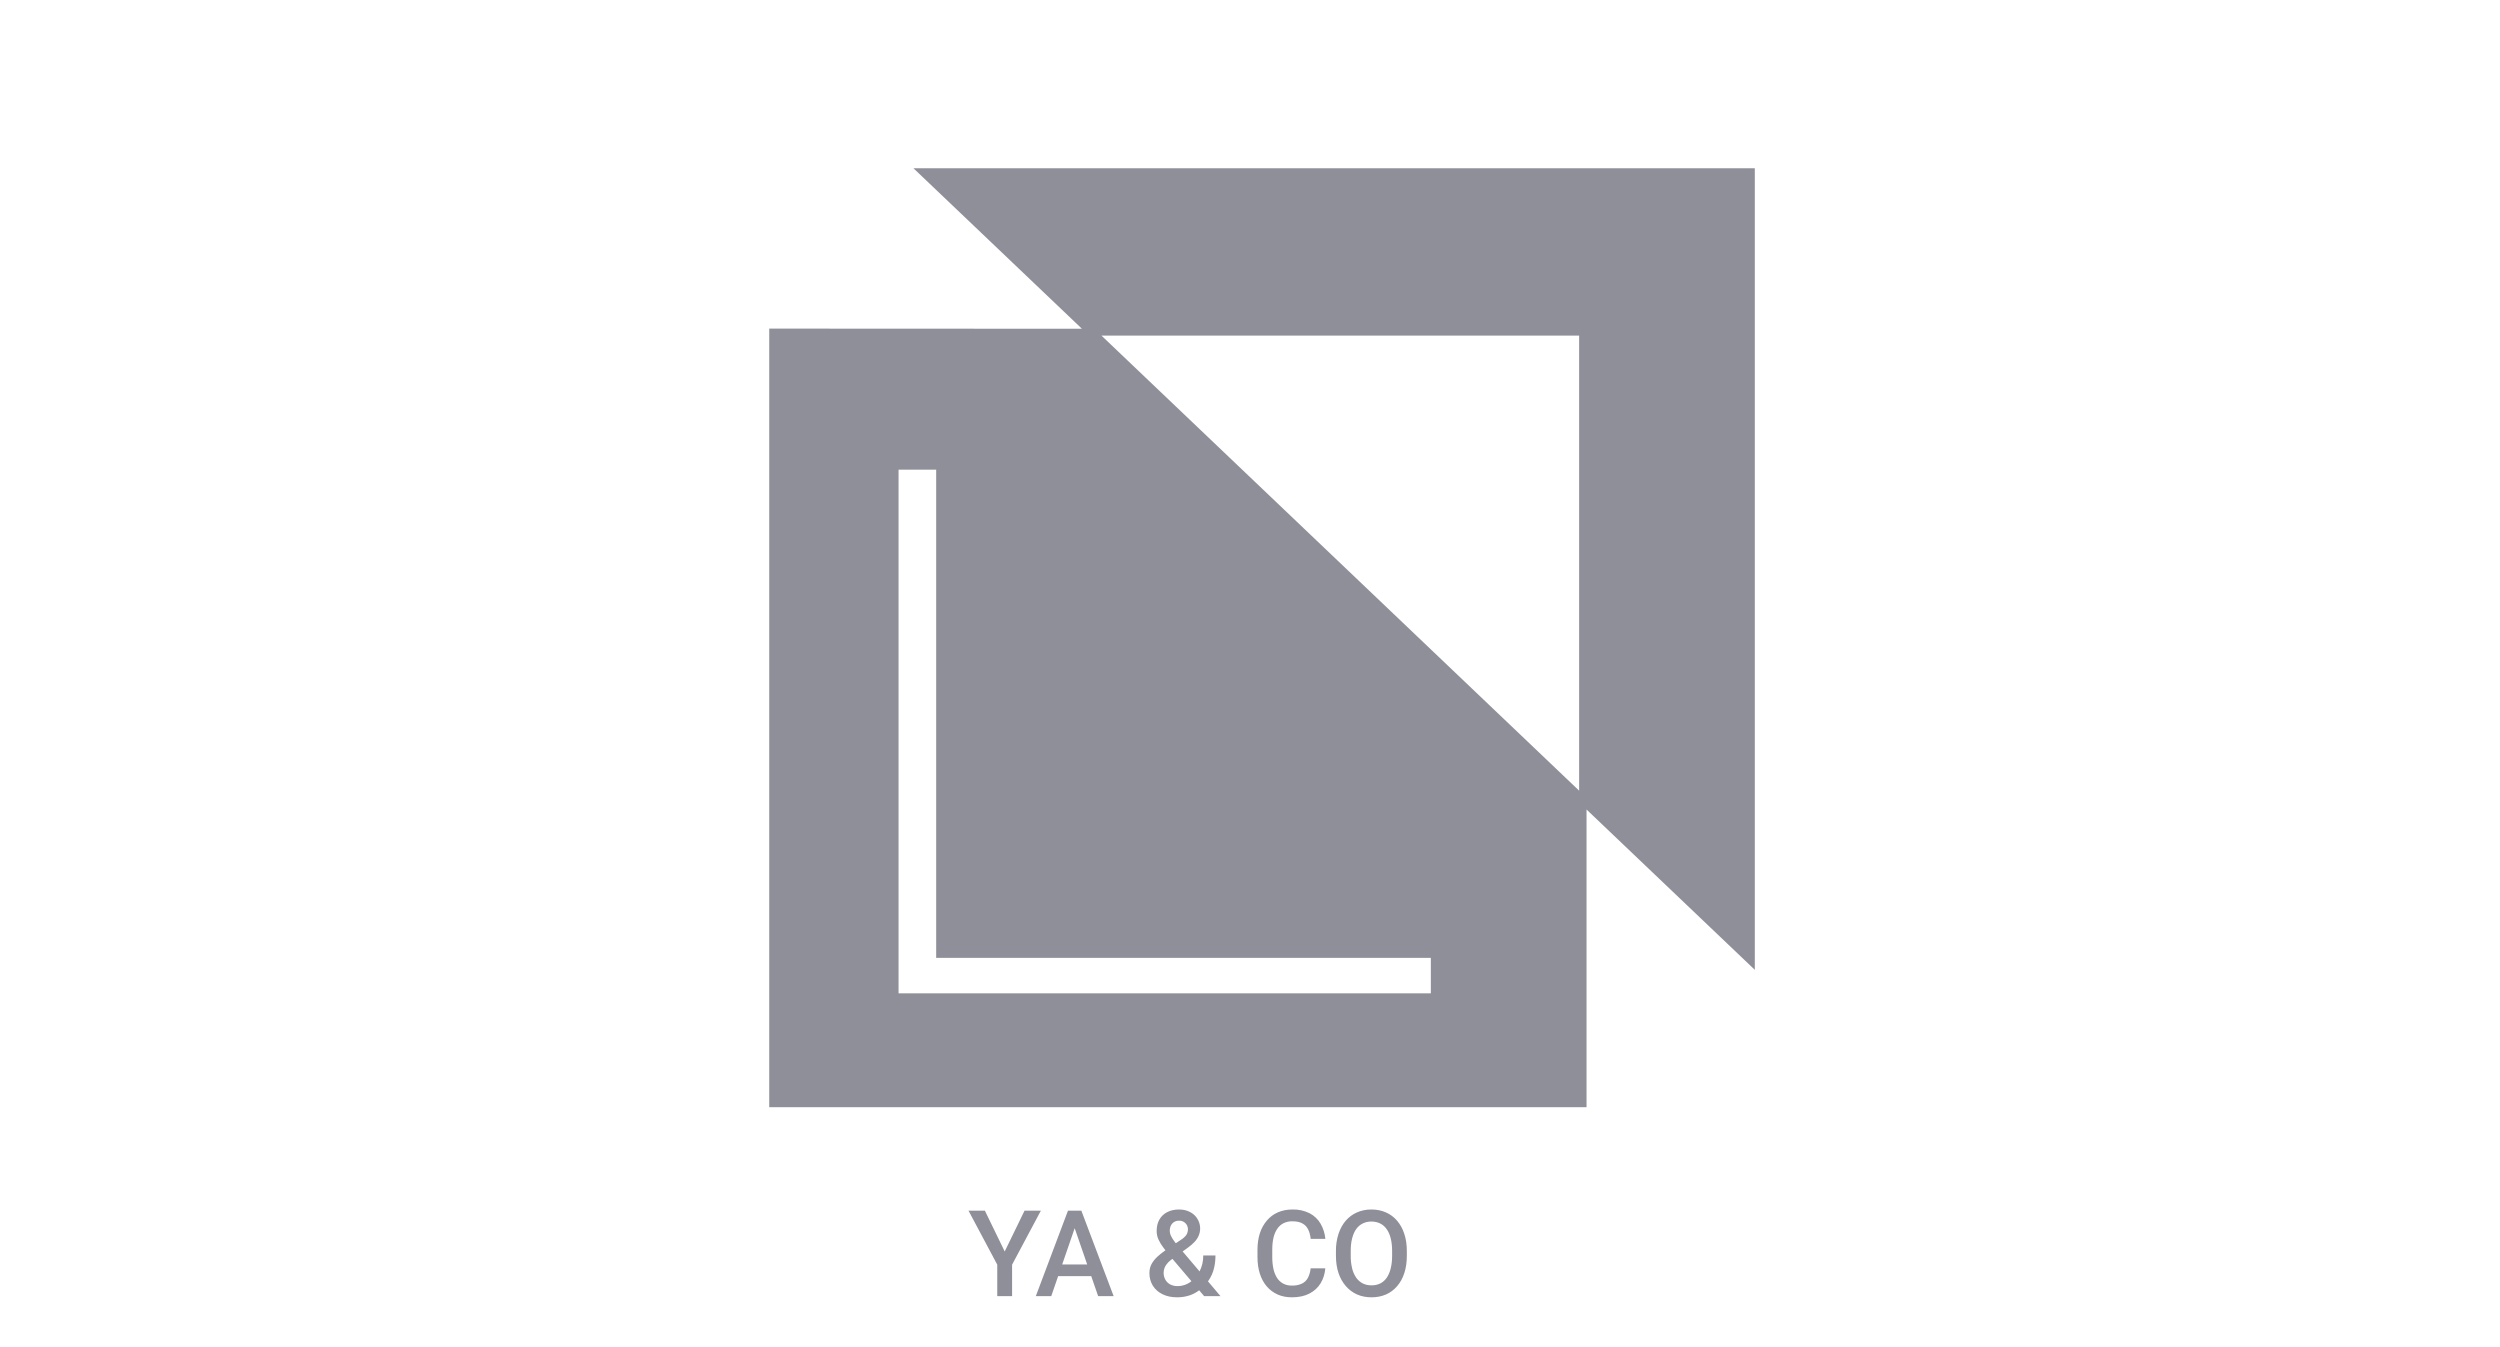
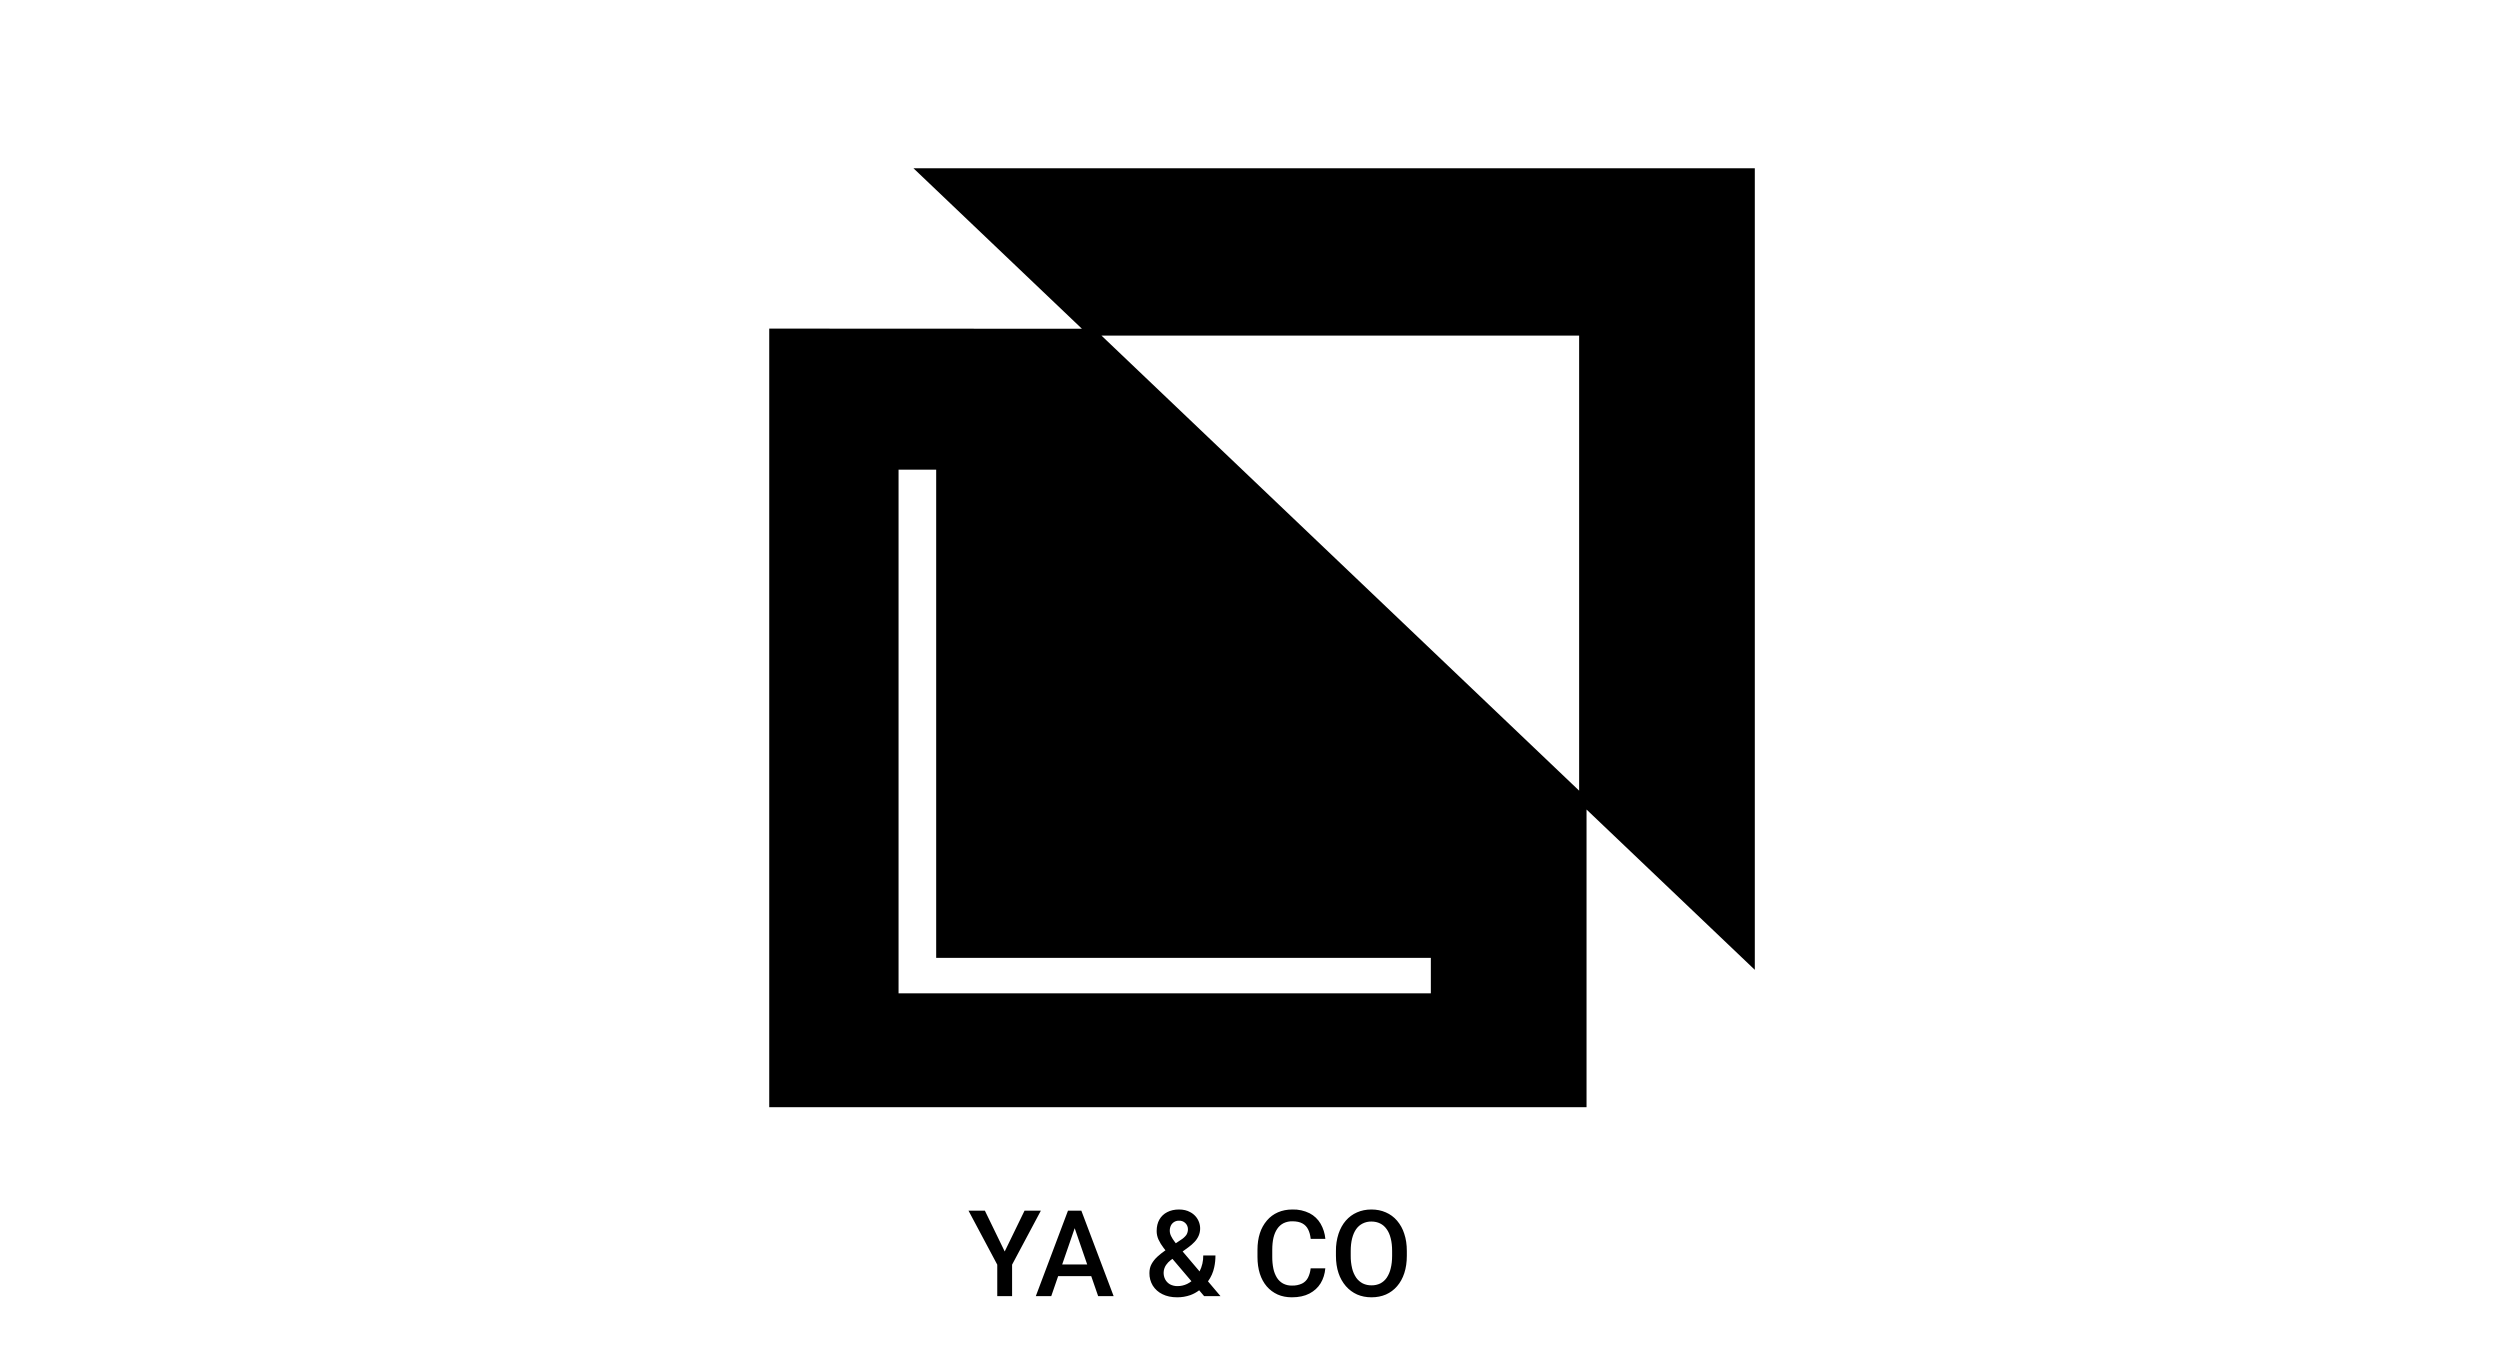
- <svg xmlns="http://www.w3.org/2000/svg" width="104" height="56" fill="none">
-   <path fill="#8E8F99" fill-rule="evenodd" d="m38 7 7.008 6.676L32 13.67V46.06h34V33.676l7 6.669V7H38Zm27.692 25.892-19.87-18.93h19.87v18.93Zm-6.169 8.43H37.38V19.538h1.565v20.31h20.578v1.476Zm-17.727 10.74-.825-1.698h-.681l1.196 2.246v1.309h.617V52.61l1.197-2.246h-.679l-.825 1.697Zm3.042-1.698h.146l1.343 3.555h-.644l-.288-.832h-1.376l-.287.832h-.642l1.338-3.555H44.838Zm-.652 2.237h1.041l-.52-1.508-.52 1.508Zm4.296-.59a9.549 9.549 0 0 1-.077-.099 1.82 1.82 0 0 1-.213-.349.86.86 0 0 1-.075-.352c0-.185.038-.344.114-.478a.77.77 0 0 1 .325-.308c.14-.073.304-.11.49-.11.181 0 .337.037.467.11a.766.766 0 0 1 .35.984.896.896 0 0 1-.17.254 1.729 1.729 0 0 1-.248.218l-.247.18.704.83a1.407 1.407 0 0 0 .153-.664h.508c0 .173-.017.336-.051.49a1.523 1.523 0 0 1-.26.587l.52.615h-.68l-.207-.243a1.384 1.384 0 0 1-.364.2 1.624 1.624 0 0 1-.552.092c-.236 0-.44-.043-.613-.13a.97.97 0 0 1-.4-.356.975.975 0 0 1-.14-.52c0-.145.03-.272.09-.38.061-.111.143-.214.247-.309.096-.087.206-.174.33-.261Zm.292.358-.074.053a.914.914 0 0 0-.193.203.59.59 0 0 0-.034.6.515.515 0 0 0 .198.203.65.65 0 0 0 .32.074c.135 0 .266-.03.393-.09a1.06 1.06 0 0 0 .18-.113l-.79-.93Zm.14-.65.218-.146a.791.791 0 0 0 .22-.2.444.444 0 0 0 .066-.25.354.354 0 0 0-.374-.342.362.362 0 0 0-.339.21.502.502 0 0 0 .015.435c.037.077.088.157.154.242l.04.052Zm6.22 1.043h-.611a1.108 1.108 0 0 1-.112.393.554.554 0 0 1-.247.242.925.925 0 0 1-.422.083.748.748 0 0 1-.369-.086.707.707 0 0 1-.254-.242 1.192 1.192 0 0 1-.146-.373 2.365 2.365 0 0 1-.047-.488v-.3c0-.19.017-.357.051-.504.036-.148.09-.272.16-.373a.69.69 0 0 1 .26-.23.809.809 0 0 1 .367-.078c.17 0 .309.03.415.088.105.057.185.14.239.25.055.108.091.24.107.392h.61a1.53 1.53 0 0 0-.2-.632 1.128 1.128 0 0 0-.454-.432 1.509 1.509 0 0 0-.717-.157c-.223 0-.424.04-.603.118-.178.078-.33.19-.457.34a1.532 1.532 0 0 0-.293.529c-.067.206-.1.438-.1.693v.296c0 .255.033.486.098.693.066.207.163.383.288.53.125.145.276.257.451.337.176.078.374.117.594.117.286 0 .53-.052.73-.156.2-.105.355-.247.466-.428.11-.182.176-.39.195-.622Zm3.39-.523v-.195c0-.268-.035-.509-.107-.72a1.56 1.56 0 0 0-.3-.545 1.277 1.277 0 0 0-.467-.344c-.18-.08-.38-.12-.6-.12-.218 0-.418.04-.598.12-.18.078-.335.193-.467.344-.13.15-.23.332-.302.545a2.241 2.241 0 0 0-.108.72v.195c0 .269.036.51.108.723a1.6 1.6 0 0 0 .307.544c.132.15.288.265.466.345.181.078.38.117.599.117.22 0 .42-.04.6-.117.18-.08.336-.195.464-.345.13-.15.23-.33.3-.544.07-.213.105-.454.105-.723Zm-.612-.2v.2c0 .199-.02.375-.059.528a1.159 1.159 0 0 1-.166.388.73.73 0 0 1-.268.237.813.813 0 0 1-.364.078.807.807 0 0 1-.362-.078.772.772 0 0 1-.273-.237 1.167 1.167 0 0 1-.171-.388 2.144 2.144 0 0 1-.059-.528v-.2c0-.198.02-.373.059-.525.04-.153.095-.28.168-.383a.728.728 0 0 1 .271-.234.787.787 0 0 1 .362-.081c.135 0 .256.027.364.08.107.053.197.13.27.235.075.102.132.23.169.383.04.152.059.327.059.525Z" clip-rule="evenodd" />
+ <svg xmlns="http://www.w3.org/2000/svg" width="104" height="56">
+   <path fill-rule="evenodd" d="m38 7 7.008 6.676L32 13.67V46.06h34V33.676l7 6.669V7H38Zm27.692 25.892-19.87-18.93h19.87v18.93Zm-6.169 8.43H37.38V19.538h1.565v20.31h20.578v1.476Zm-17.727 10.74-.825-1.698h-.681l1.196 2.246v1.309h.617V52.61l1.197-2.246h-.679l-.825 1.697Zm3.042-1.698h.146l1.343 3.555h-.644l-.288-.832h-1.376l-.287.832h-.642l1.338-3.555H44.838Zm-.652 2.237h1.041l-.52-1.508-.52 1.508Zm4.296-.59a9.549 9.549 0 0 1-.077-.099 1.82 1.82 0 0 1-.213-.349.86.86 0 0 1-.075-.352c0-.185.038-.344.114-.478a.77.77 0 0 1 .325-.308c.14-.073.304-.11.49-.11.181 0 .337.037.467.11a.766.766 0 0 1 .35.984.896.896 0 0 1-.17.254 1.729 1.729 0 0 1-.248.218l-.247.18.704.83a1.407 1.407 0 0 0 .153-.664h.508c0 .173-.017.336-.051.49a1.523 1.523 0 0 1-.26.587l.52.615h-.68l-.207-.243a1.384 1.384 0 0 1-.364.2 1.624 1.624 0 0 1-.552.092c-.236 0-.44-.043-.613-.13a.97.97 0 0 1-.4-.356.975.975 0 0 1-.14-.52c0-.145.03-.272.09-.38.061-.111.143-.214.247-.309.096-.087.206-.174.33-.261Zm.292.358-.074.053a.914.914 0 0 0-.193.203.59.59 0 0 0-.034.6.515.515 0 0 0 .198.203.65.65 0 0 0 .32.074c.135 0 .266-.03.393-.09a1.06 1.06 0 0 0 .18-.113l-.79-.93Zm.14-.65.218-.146a.791.791 0 0 0 .22-.2.444.444 0 0 0 .066-.25.354.354 0 0 0-.374-.342.362.362 0 0 0-.339.21.502.502 0 0 0 .015.435c.037.077.088.157.154.242l.04.052Zm6.22 1.043h-.611a1.108 1.108 0 0 1-.112.393.554.554 0 0 1-.247.242.925.925 0 0 1-.422.083.748.748 0 0 1-.369-.086.707.707 0 0 1-.254-.242 1.192 1.192 0 0 1-.146-.373 2.365 2.365 0 0 1-.047-.488v-.3c0-.19.017-.357.051-.504.036-.148.09-.272.16-.373a.69.69 0 0 1 .26-.23.809.809 0 0 1 .367-.078c.17 0 .309.03.415.088.105.057.185.14.239.25.055.108.091.24.107.392h.61a1.53 1.53 0 0 0-.2-.632 1.128 1.128 0 0 0-.454-.432 1.509 1.509 0 0 0-.717-.157c-.223 0-.424.04-.603.118-.178.078-.33.19-.457.34a1.532 1.532 0 0 0-.293.529c-.067.206-.1.438-.1.693v.296c0 .255.033.486.098.693.066.207.163.383.288.53.125.145.276.257.451.337.176.078.374.117.594.117.286 0 .53-.052.73-.156.2-.105.355-.247.466-.428.11-.182.176-.39.195-.622Zm3.39-.523v-.195c0-.268-.035-.509-.107-.72a1.56 1.56 0 0 0-.3-.545 1.277 1.277 0 0 0-.467-.344c-.18-.08-.38-.12-.6-.12-.218 0-.418.04-.598.12-.18.078-.335.193-.467.344-.13.15-.23.332-.302.545a2.241 2.241 0 0 0-.108.72v.195c0 .269.036.51.108.723a1.6 1.6 0 0 0 .307.544c.132.15.288.265.466.345.181.078.38.117.599.117.22 0 .42-.04.6-.117.18-.08.336-.195.464-.345.13-.15.23-.33.3-.544.07-.213.105-.454.105-.723Zm-.612-.2v.2c0 .199-.02.375-.059.528a1.159 1.159 0 0 1-.166.388.73.73 0 0 1-.268.237.813.813 0 0 1-.364.078.807.807 0 0 1-.362-.078.772.772 0 0 1-.273-.237 1.167 1.167 0 0 1-.171-.388 2.144 2.144 0 0 1-.059-.528v-.2c0-.198.02-.373.059-.525.04-.153.095-.28.168-.383a.728.728 0 0 1 .271-.234.787.787 0 0 1 .362-.081c.135 0 .256.027.364.08.107.053.197.13.27.235.075.102.132.23.169.383.04.152.059.327.059.525Z" clip-rule="evenodd" />
</svg>
